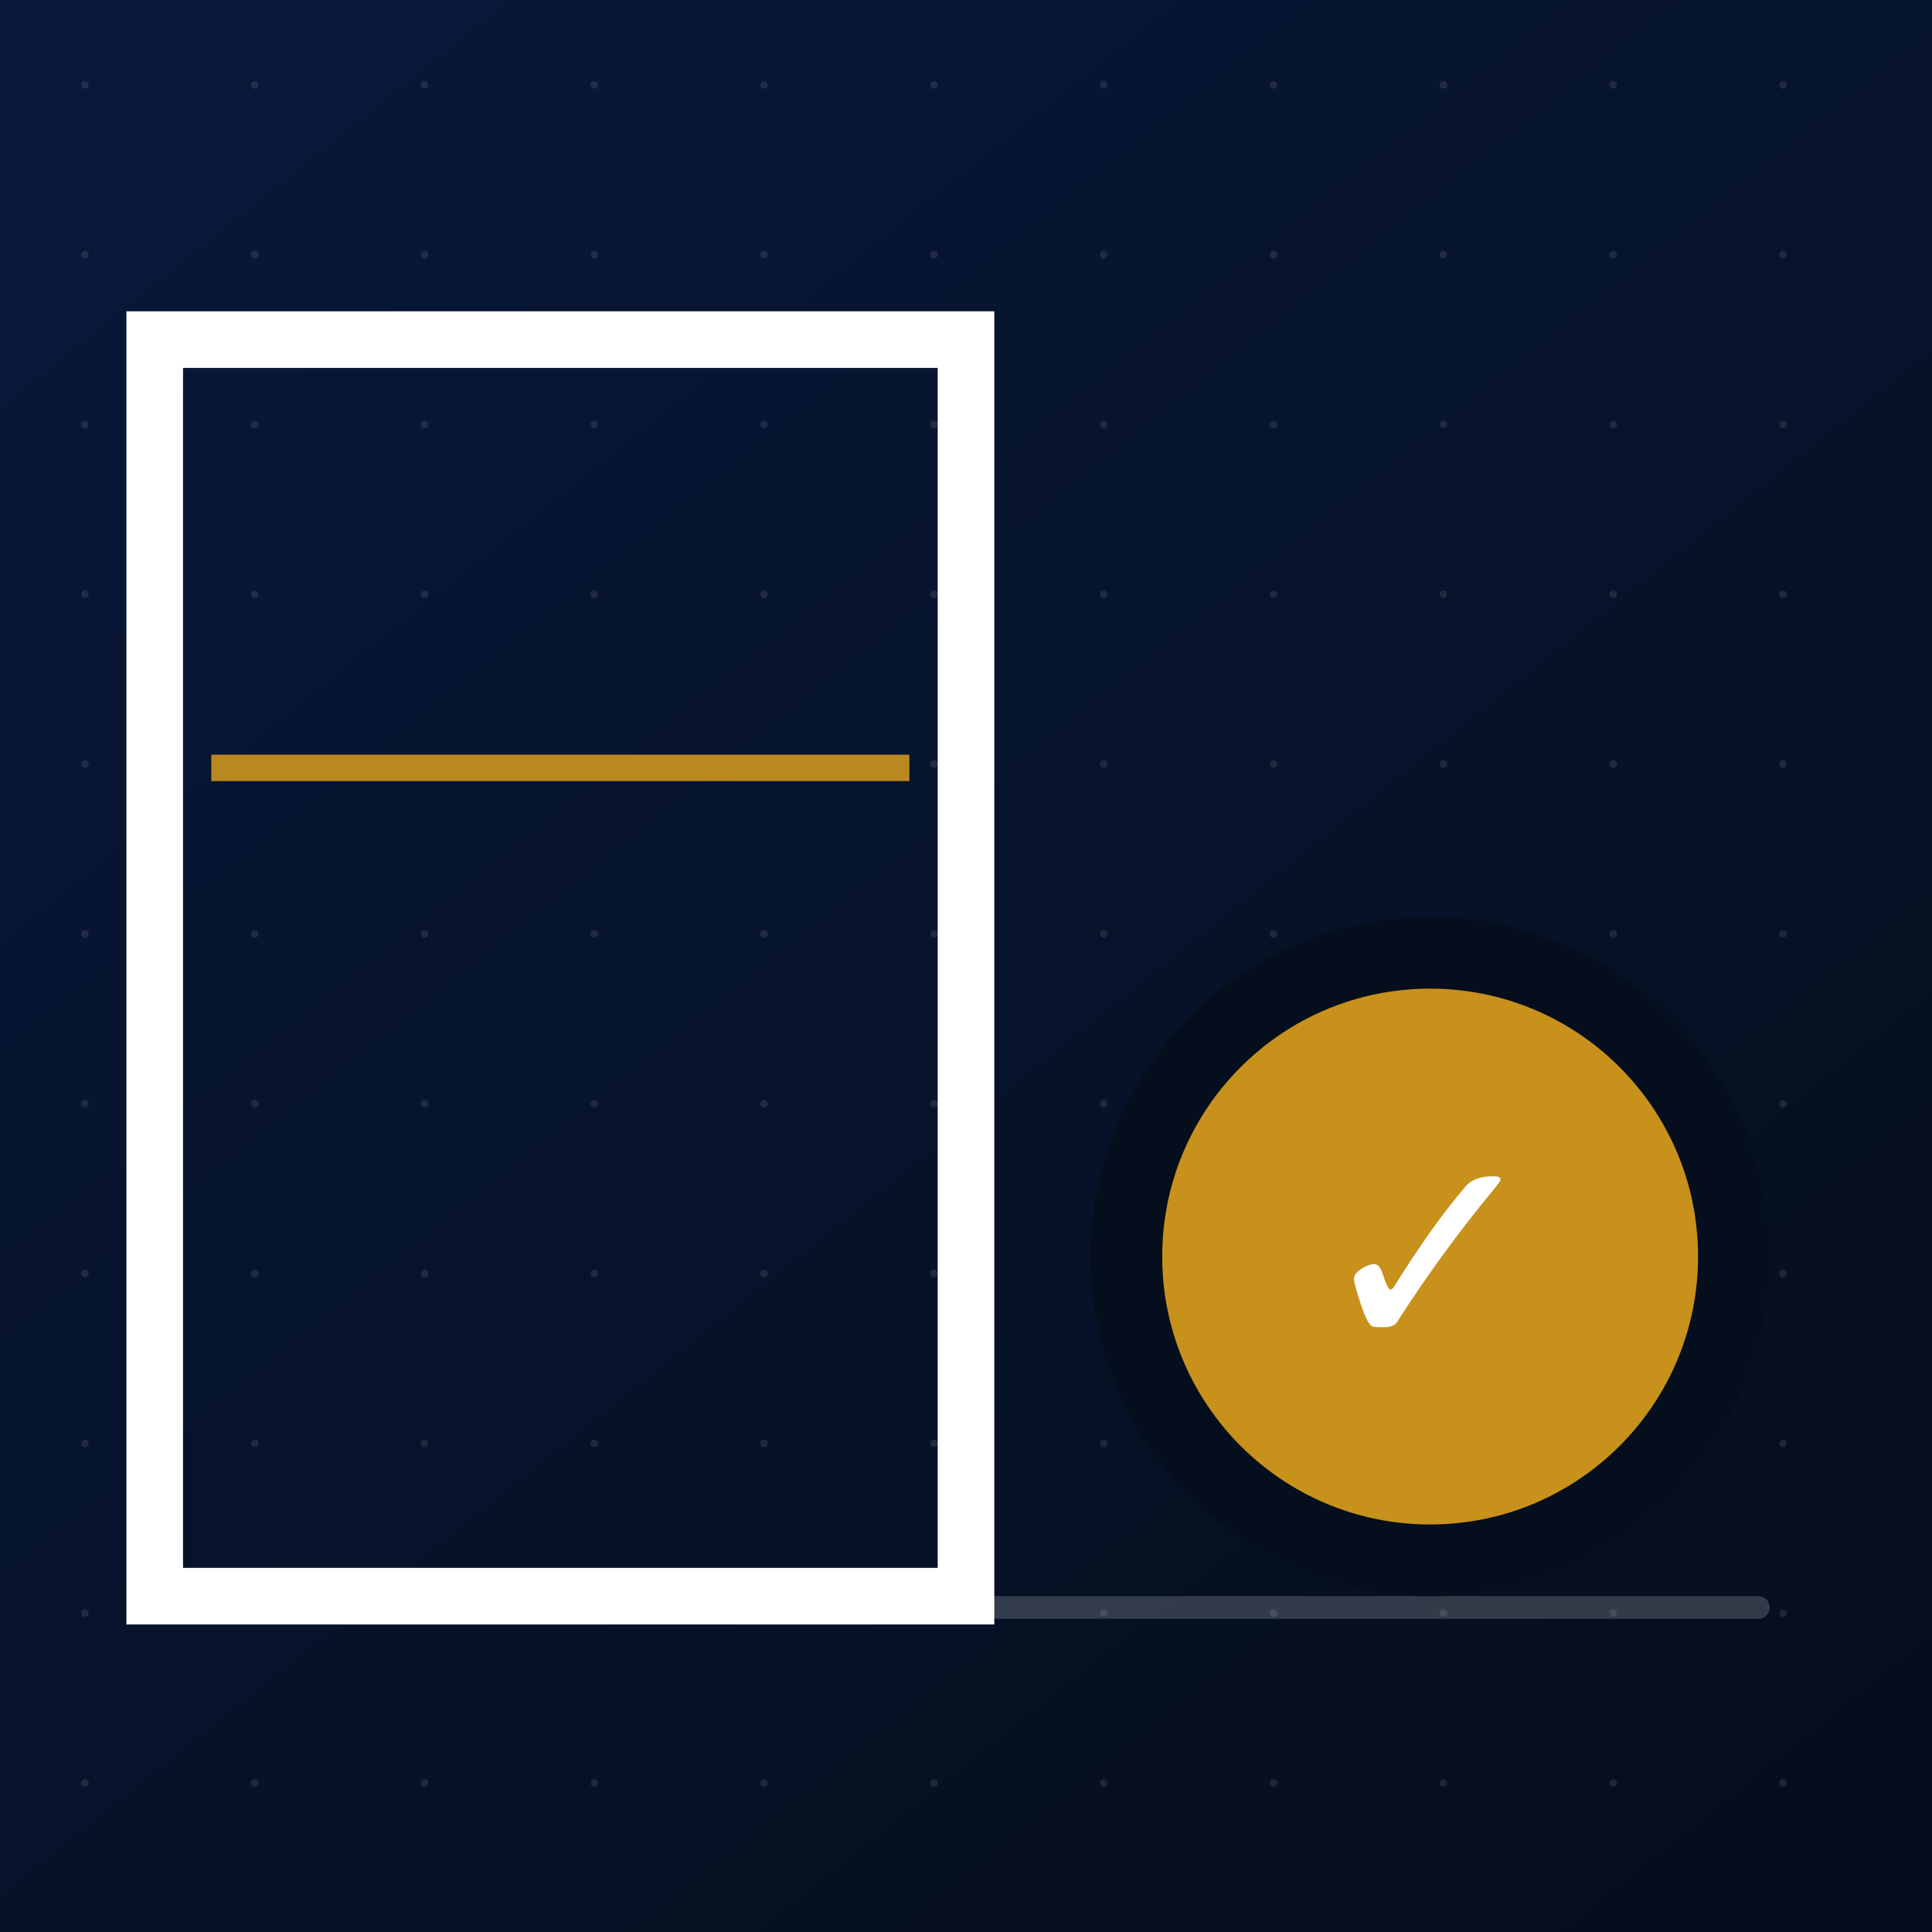
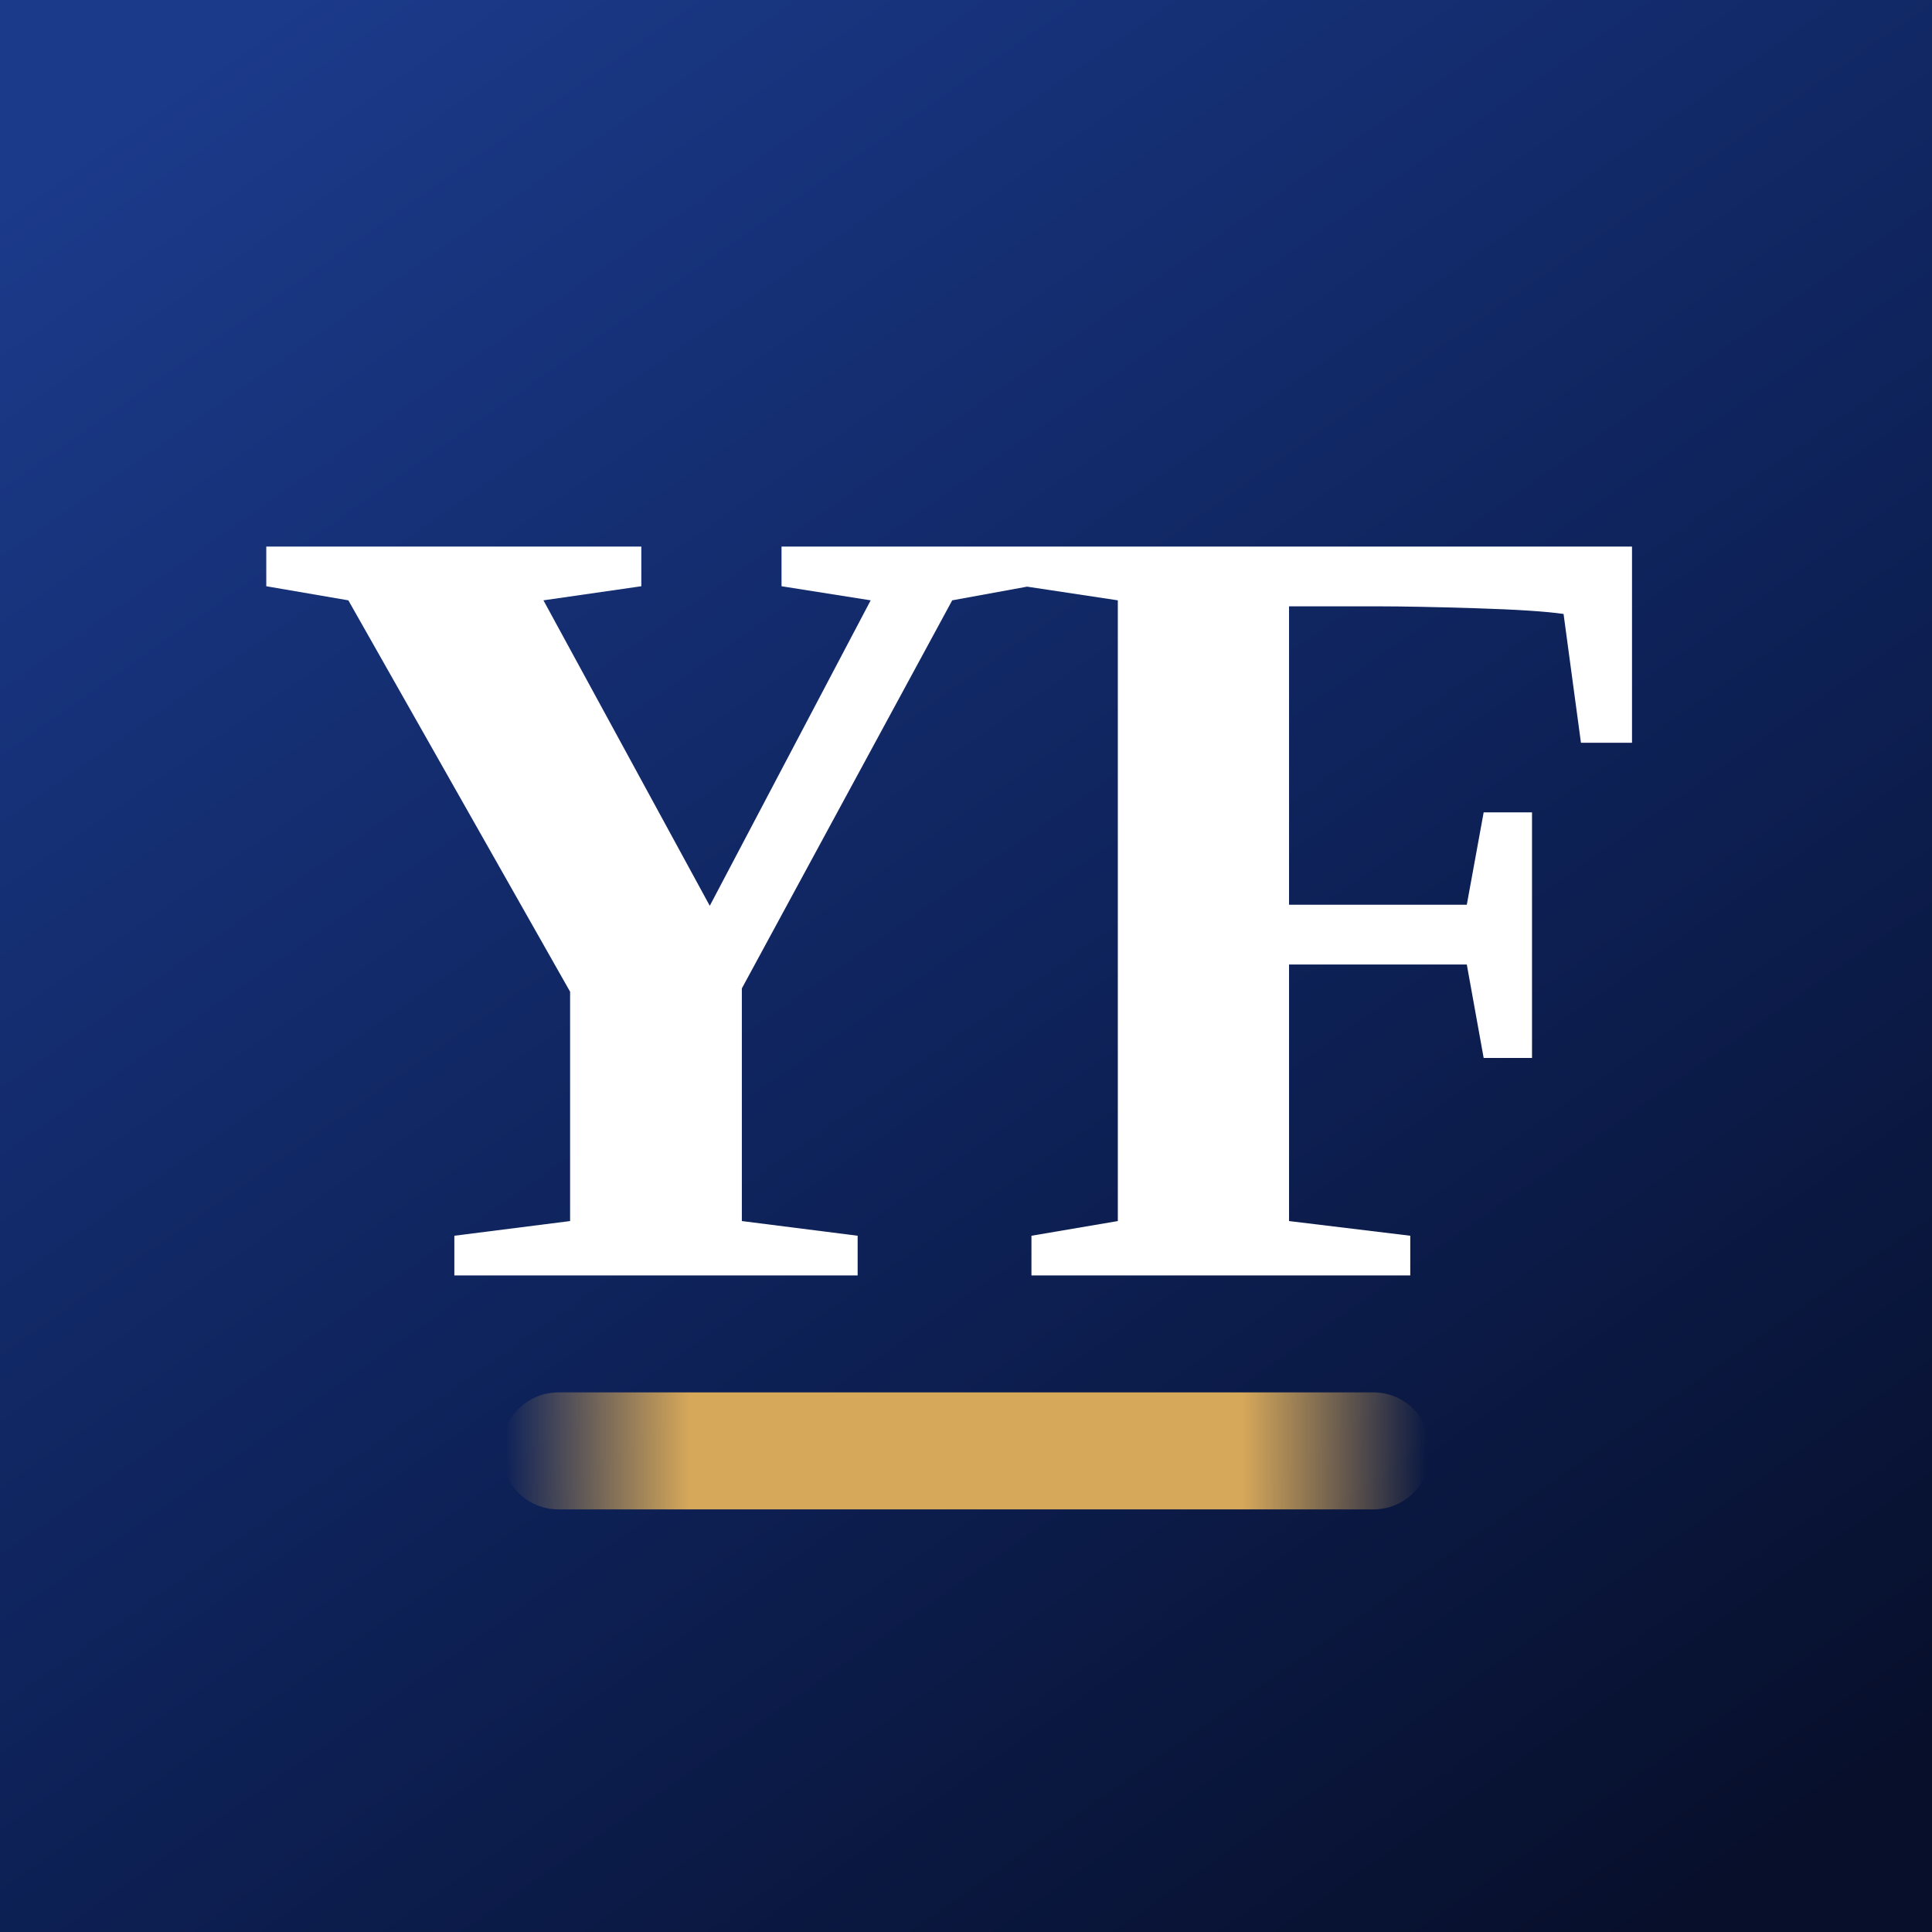
<svg xmlns="http://www.w3.org/2000/svg" viewBox="0 0 512 512">
  <defs>
-     <linearGradient id="bg" x1="10%" y1="0%" x2="90%" y2="100%">
-       <stop offset="0%" stop-color="#09183A" />
-       <stop offset="100%" stop-color="#050E1C" />
+     <linearGradient id="bg" x1="15%" y1="0%" x2="85%" y2="100%">
+       <stop offset="0%" stop-color="#1B3A8A" />
+       <stop offset="55%" stop-color="#0E2259" />
+       <stop offset="100%" stop-color="#070F2B" />
    </linearGradient>
-     <pattern id="dots" x="0" y="0" width="45" height="45" patternUnits="userSpaceOnUse">
-       <circle cx="22.5" cy="22.5" r="1" fill="rgba(255,255,255,0.10)" />
-     </pattern>
+     <linearGradient id="bar" x1="0%" y1="0%" x2="100%" y2="0%">
+       <stop offset="0%" stop-color="#D6A85A" stop-opacity="0" />
+       <stop offset="20%" stop-color="#D6A85A" />
+       <stop offset="80%" stop-color="#D6A85A" />
+       <stop offset="100%" stop-color="#D6A85A" stop-opacity="0" />
+     </linearGradient>
  </defs>
  <rect width="512" height="512" fill="url(#bg)" />
-   <rect width="512" height="512" fill="url(#dots)" />
-   <rect x="41" y="423" width="428" height="6" rx="3" fill="white" opacity="0.18" />
-   <rect x="56" y="200" width="185" height="7" fill="#C8911C" opacity="0.92" />
-   <rect x="41" y="90" width="215" height="333" fill="none" stroke="white" stroke-width="15" />
-   <circle cx="379" cy="333" r="90" fill="#050E1C" />
-   <circle cx="379" cy="333" r="71" fill="#C8911C" />
-   <text x="379" y="333" text-anchor="middle" dominant-baseline="central" font-family="'Arial Black', 'Arial Bold', Arial, sans-serif" font-weight="900" font-size="75" fill="white">✓</text>
+   <text x="256" y="338" text-anchor="middle" font-family="Georgia, 'Times New Roman', serif" font-size="295" font-weight="900" letter-spacing="-12" fill="white">YF</text>
+   <rect x="133" y="369" width="246" height="31" rx="15" fill="url(#bar)" />
</svg>
